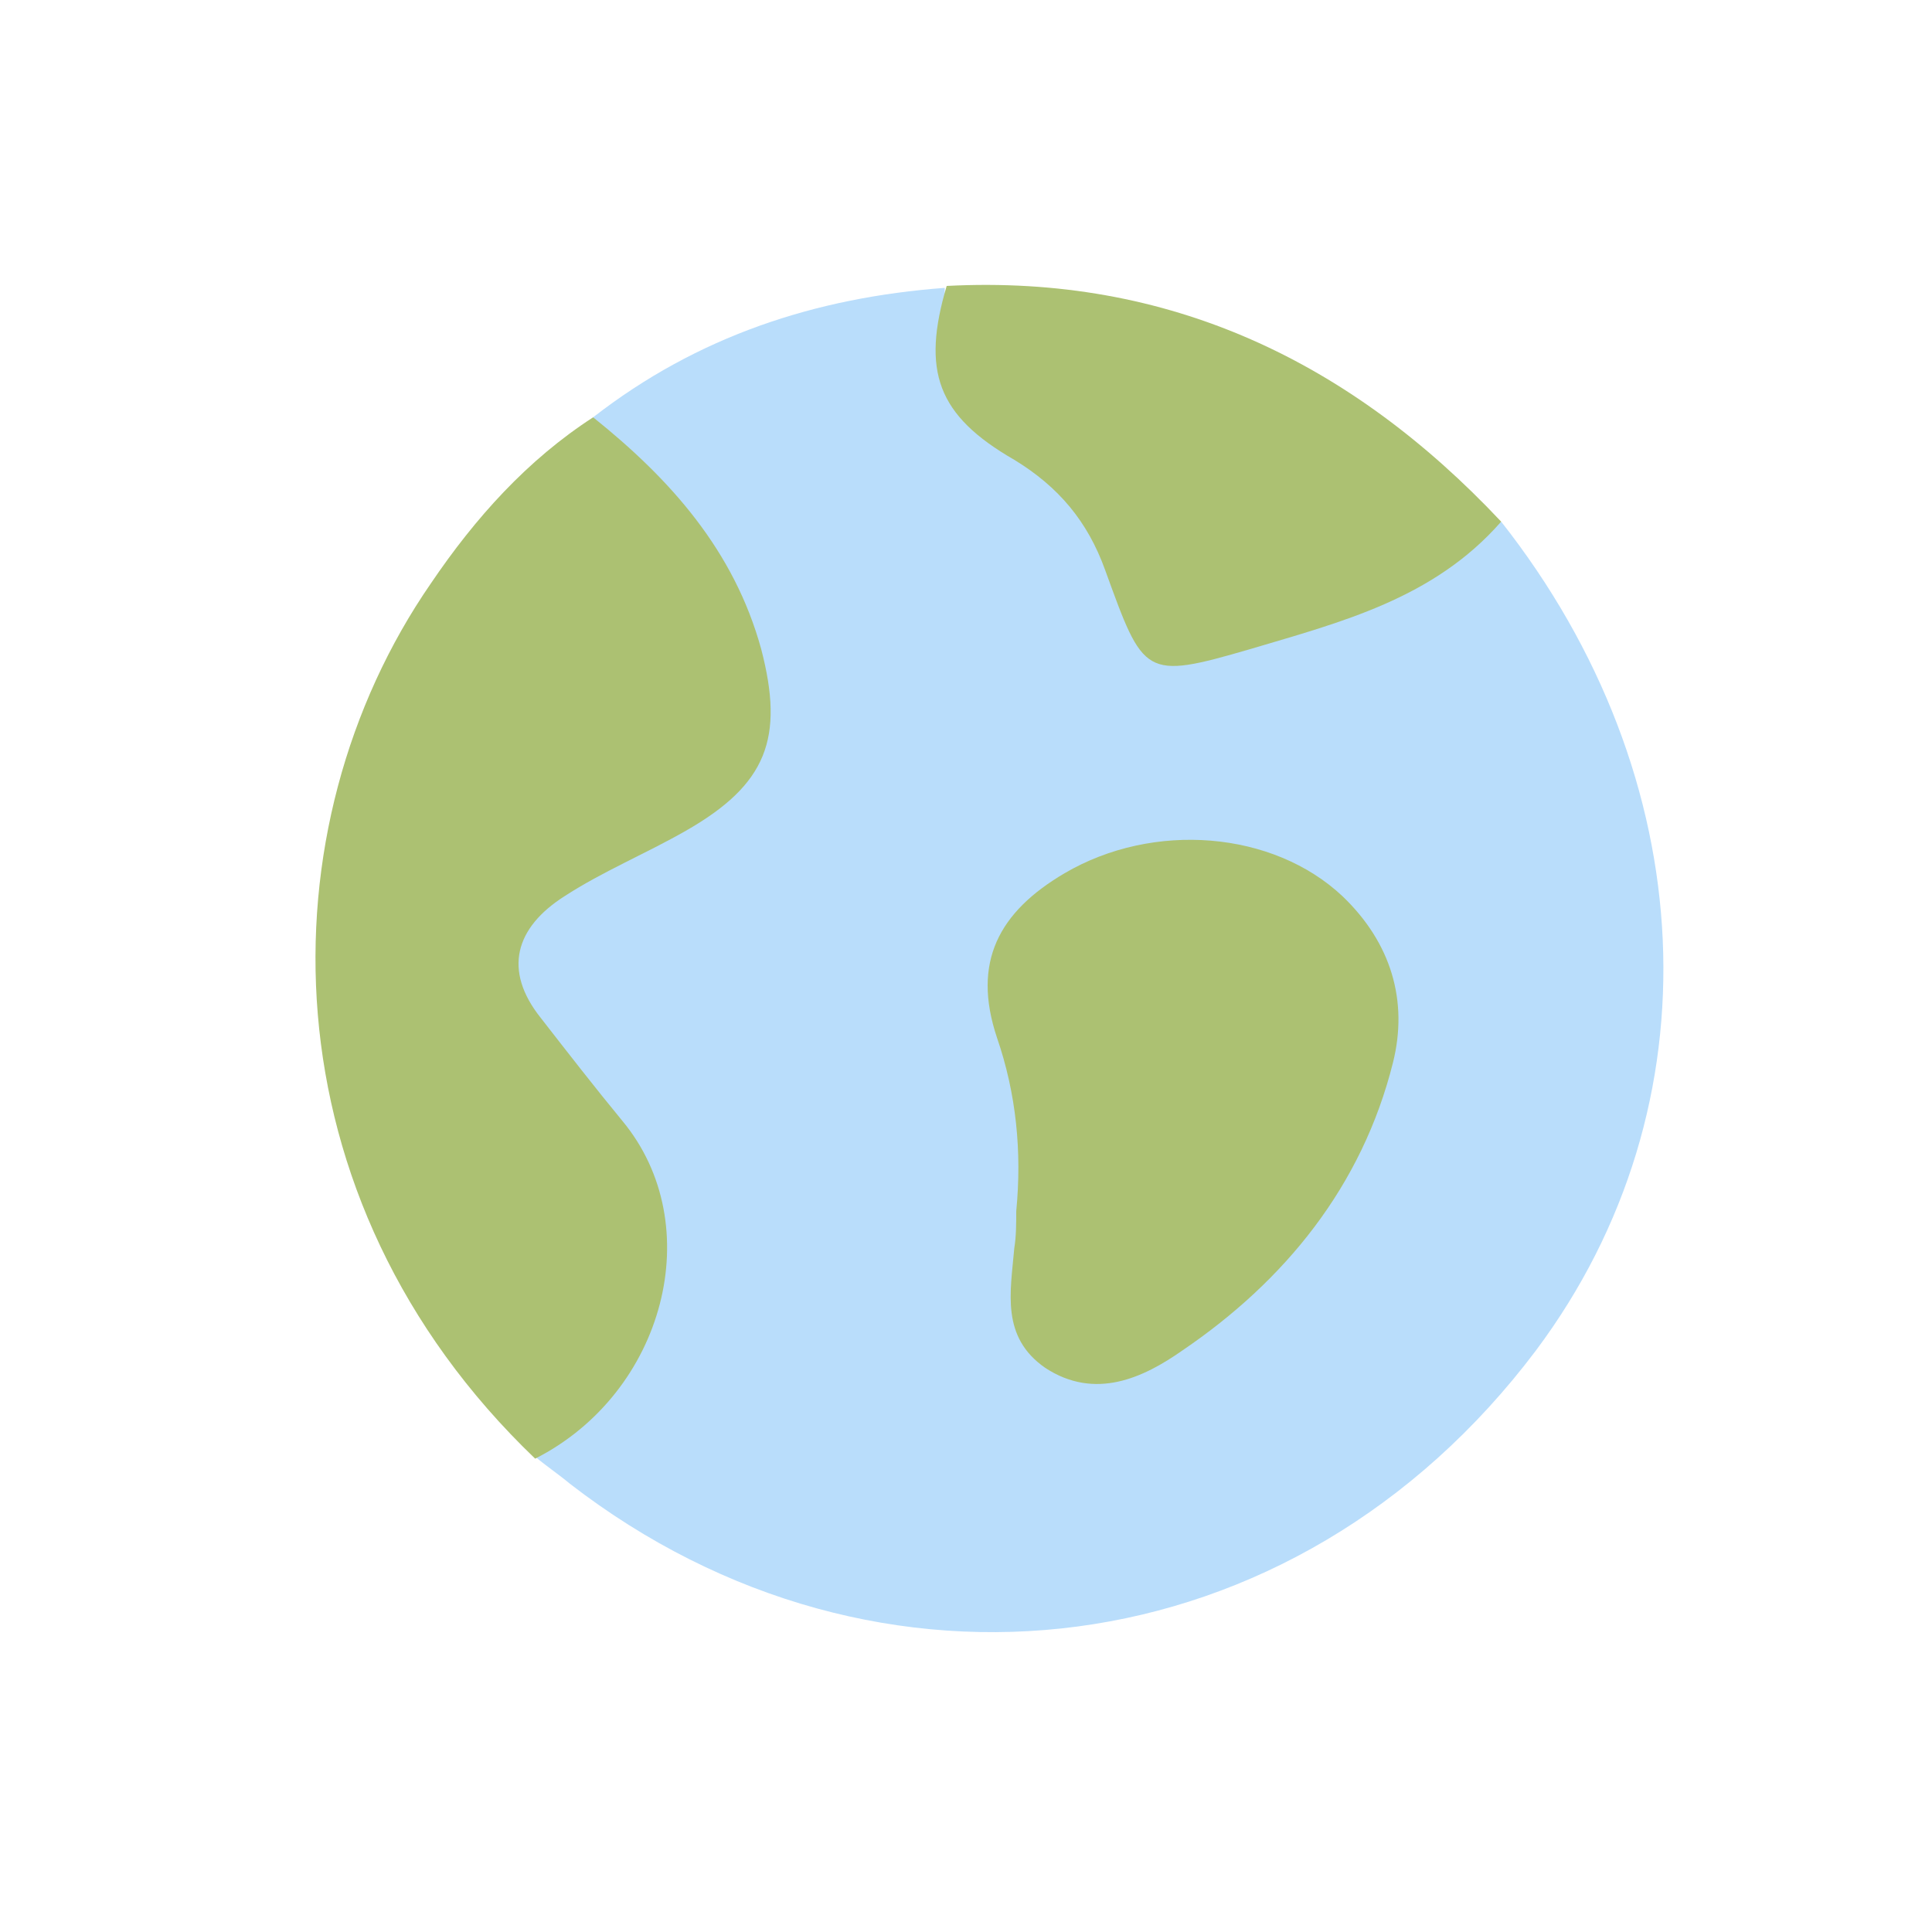
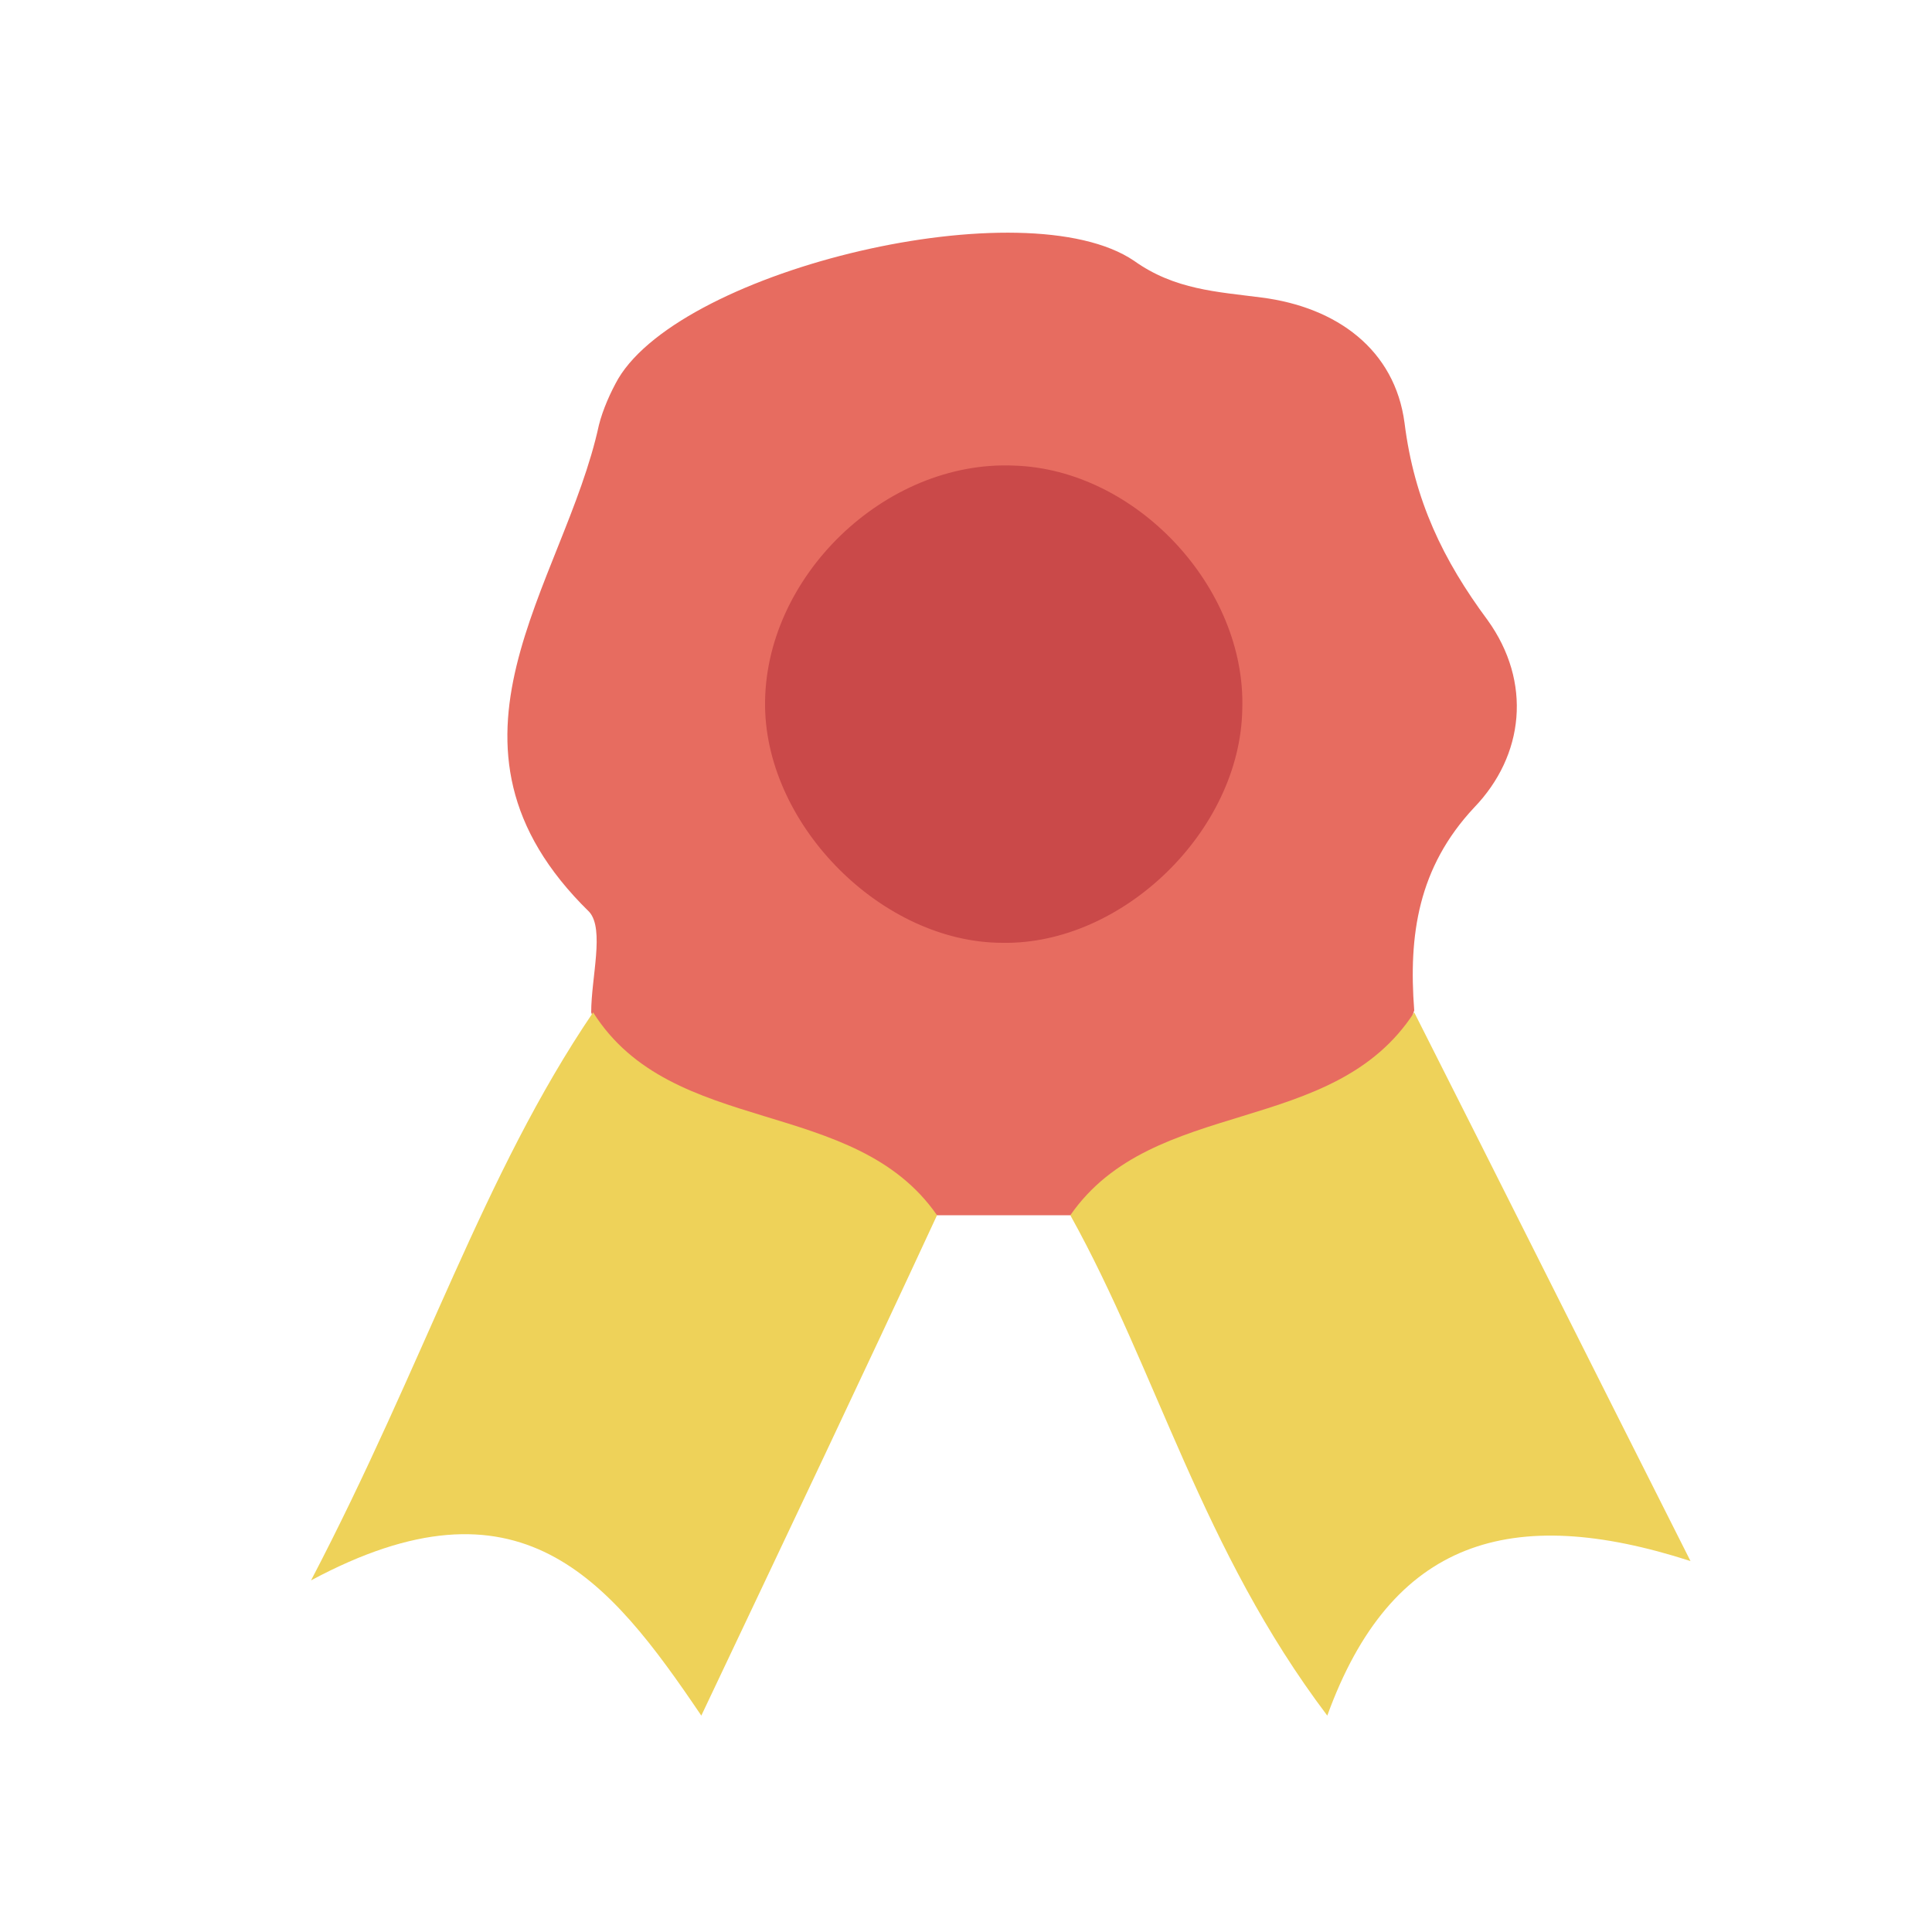
- <svg xmlns="http://www.w3.org/2000/svg" version="1.1" id="Layer_1" x="0px" y="0px" viewBox="0 0 100 100" style="enable-background:new 0 0 100 100;" xml:space="preserve">
+ <svg xmlns="http://www.w3.org/2000/svg" version="1.1" id="skills" x="0px" y="0px" viewBox="0 0 100 100" style="enable-background:new 0 0 100 100;" xml:space="preserve">
  <style type="text/css">
- 	.st0{fill:#B9DDFB;}
- 	.st1{fill:#ACC172;}
+ 	.st0{fill:#E76C60;}
+ 	.st1{fill:#EED259;}
+ 	.st2{fill:#EED25A;}
+ 	.st3{fill:#CA4949;}
</style>
-   <g id="lifestyle">
-     <g>
-       <g>
-         <path class="st0" d="M30.7,21.6c5.4-4.2,11.5-6.2,18.2-6.7c-0.1,4.3,2.1,7.2,5.6,9.3c2,1.2,2.9,3.3,3.8,5.5c1.4,3.7,2,3.9,5.9,3     c4.8-1.1,9.1-3.6,13.5-5.7C88.1,40.2,89,57.2,79.5,69.9c-12.5,16.6-34.1,19.2-50,6.9c-0.6-0.5-1.2-0.9-1.8-1.4     c0.7-1.4,2-2.3,2.9-3.4c3.7-4.5,3.8-9.5,0.2-14.2c-1-1.3-2.2-2.4-3.1-3.8c-2.7-3.9-2.1-6.6,1.9-9.1c1.5-0.9,3.1-1.6,4.7-2.4     c4.5-2.5,5.4-4.8,3.7-9.7c-1-2.8-2.3-5.3-4.5-7.4C32.5,24.4,31,23.4,30.7,21.6z" />
-         <path class="st1" d="M30.7,21.6c4,3.2,7.3,6.9,8.7,12c1.2,4.6,0.3,7-3.9,9.4c-2.1,1.2-4.3,2.1-6.3,3.4C26.7,48,26,50.2,28,52.7     c1.4,1.8,2.8,3.6,4.2,5.3c4.5,5.4,2.2,14.1-4.5,17.5C13.6,62,13.6,42.8,22.3,30.2C24.6,26.8,27.3,23.8,30.7,21.6z" />
-         <path class="st1" d="M77.7,27c-3.5,4-8.3,5.2-13,6.6c-5.5,1.6-5.5,1.4-7.5-4.1c-0.9-2.5-2.4-4.3-4.7-5.7c-4-2.3-4.8-4.6-3.5-9     C60.5,14.2,69.9,18.7,77.7,27z" />
-         <path class="st1" d="M52.6,62.7c0.3-3.1,0-6.1-1-9c-1.3-3.9,0.1-6.5,3.5-8.5c4.6-2.7,10.8-2.2,14.4,1.2c2.5,2.4,3.4,5.4,2.6,8.6     c-1.6,6.4-5.6,11.3-10.9,14.9c-2,1.4-4.5,2.6-7.1,0.9c-2.3-1.6-1.8-3.9-1.6-6.2C52.6,64,52.6,63.3,52.6,62.7z" />
-       </g>
-     </g>
+   <g>
+     <path class="st0" d="M55.4,62.9c-2.3,0-4.7,0-7,0c-6.4-2.7-15-1.8-17.8-10.5c0-1.8,0.7-4.3-0.1-5.2c-8.9-8.7-1.3-16.9,0.5-25.2   c0.2-0.8,0.6-1.7,1-2.4c3.4-5.7,21.1-9.9,26.7-6.1c2.1,1.5,4.3,1.6,6.6,1.9c3.9,0.5,6.9,2.7,7.4,6.5c0.5,4,2,7.1,4.3,10.2   c2.3,3.2,1.9,7-0.7,9.7c-2.9,3.1-3.4,6.6-3.1,10.5C70.4,61.1,61.9,60.2,55.4,62.9z" />
+     <path class="st1" d="M30.7,52.4c4.1,6.5,13.5,4.3,17.8,10.5c-3.8,8.2-7.7,16.4-12.2,25.9c-4.8-7.1-9.4-12.8-20.2-7   C22,70.5,25,60.8,30.7,52.4z" />
+     <path class="st2" d="M55.4,62.9c4.3-6.2,13.6-4,17.8-10.5c4.5,8.9,8.9,17.7,14.3,28.4c-9.3-3-15.5-1.1-18.8,8   C62.2,80.2,59.9,71,55.4,62.9z" />
+     <path class="st3" d="M51.9,48.8c-6.2,0-12.2-6-12.3-12.2c-0.1-6.7,6.2-12.8,12.9-12.5c6.3,0.2,12,6.3,11.8,12.6   C64.2,43,58.1,48.9,51.9,48.8z" />
  </g>
</svg>
